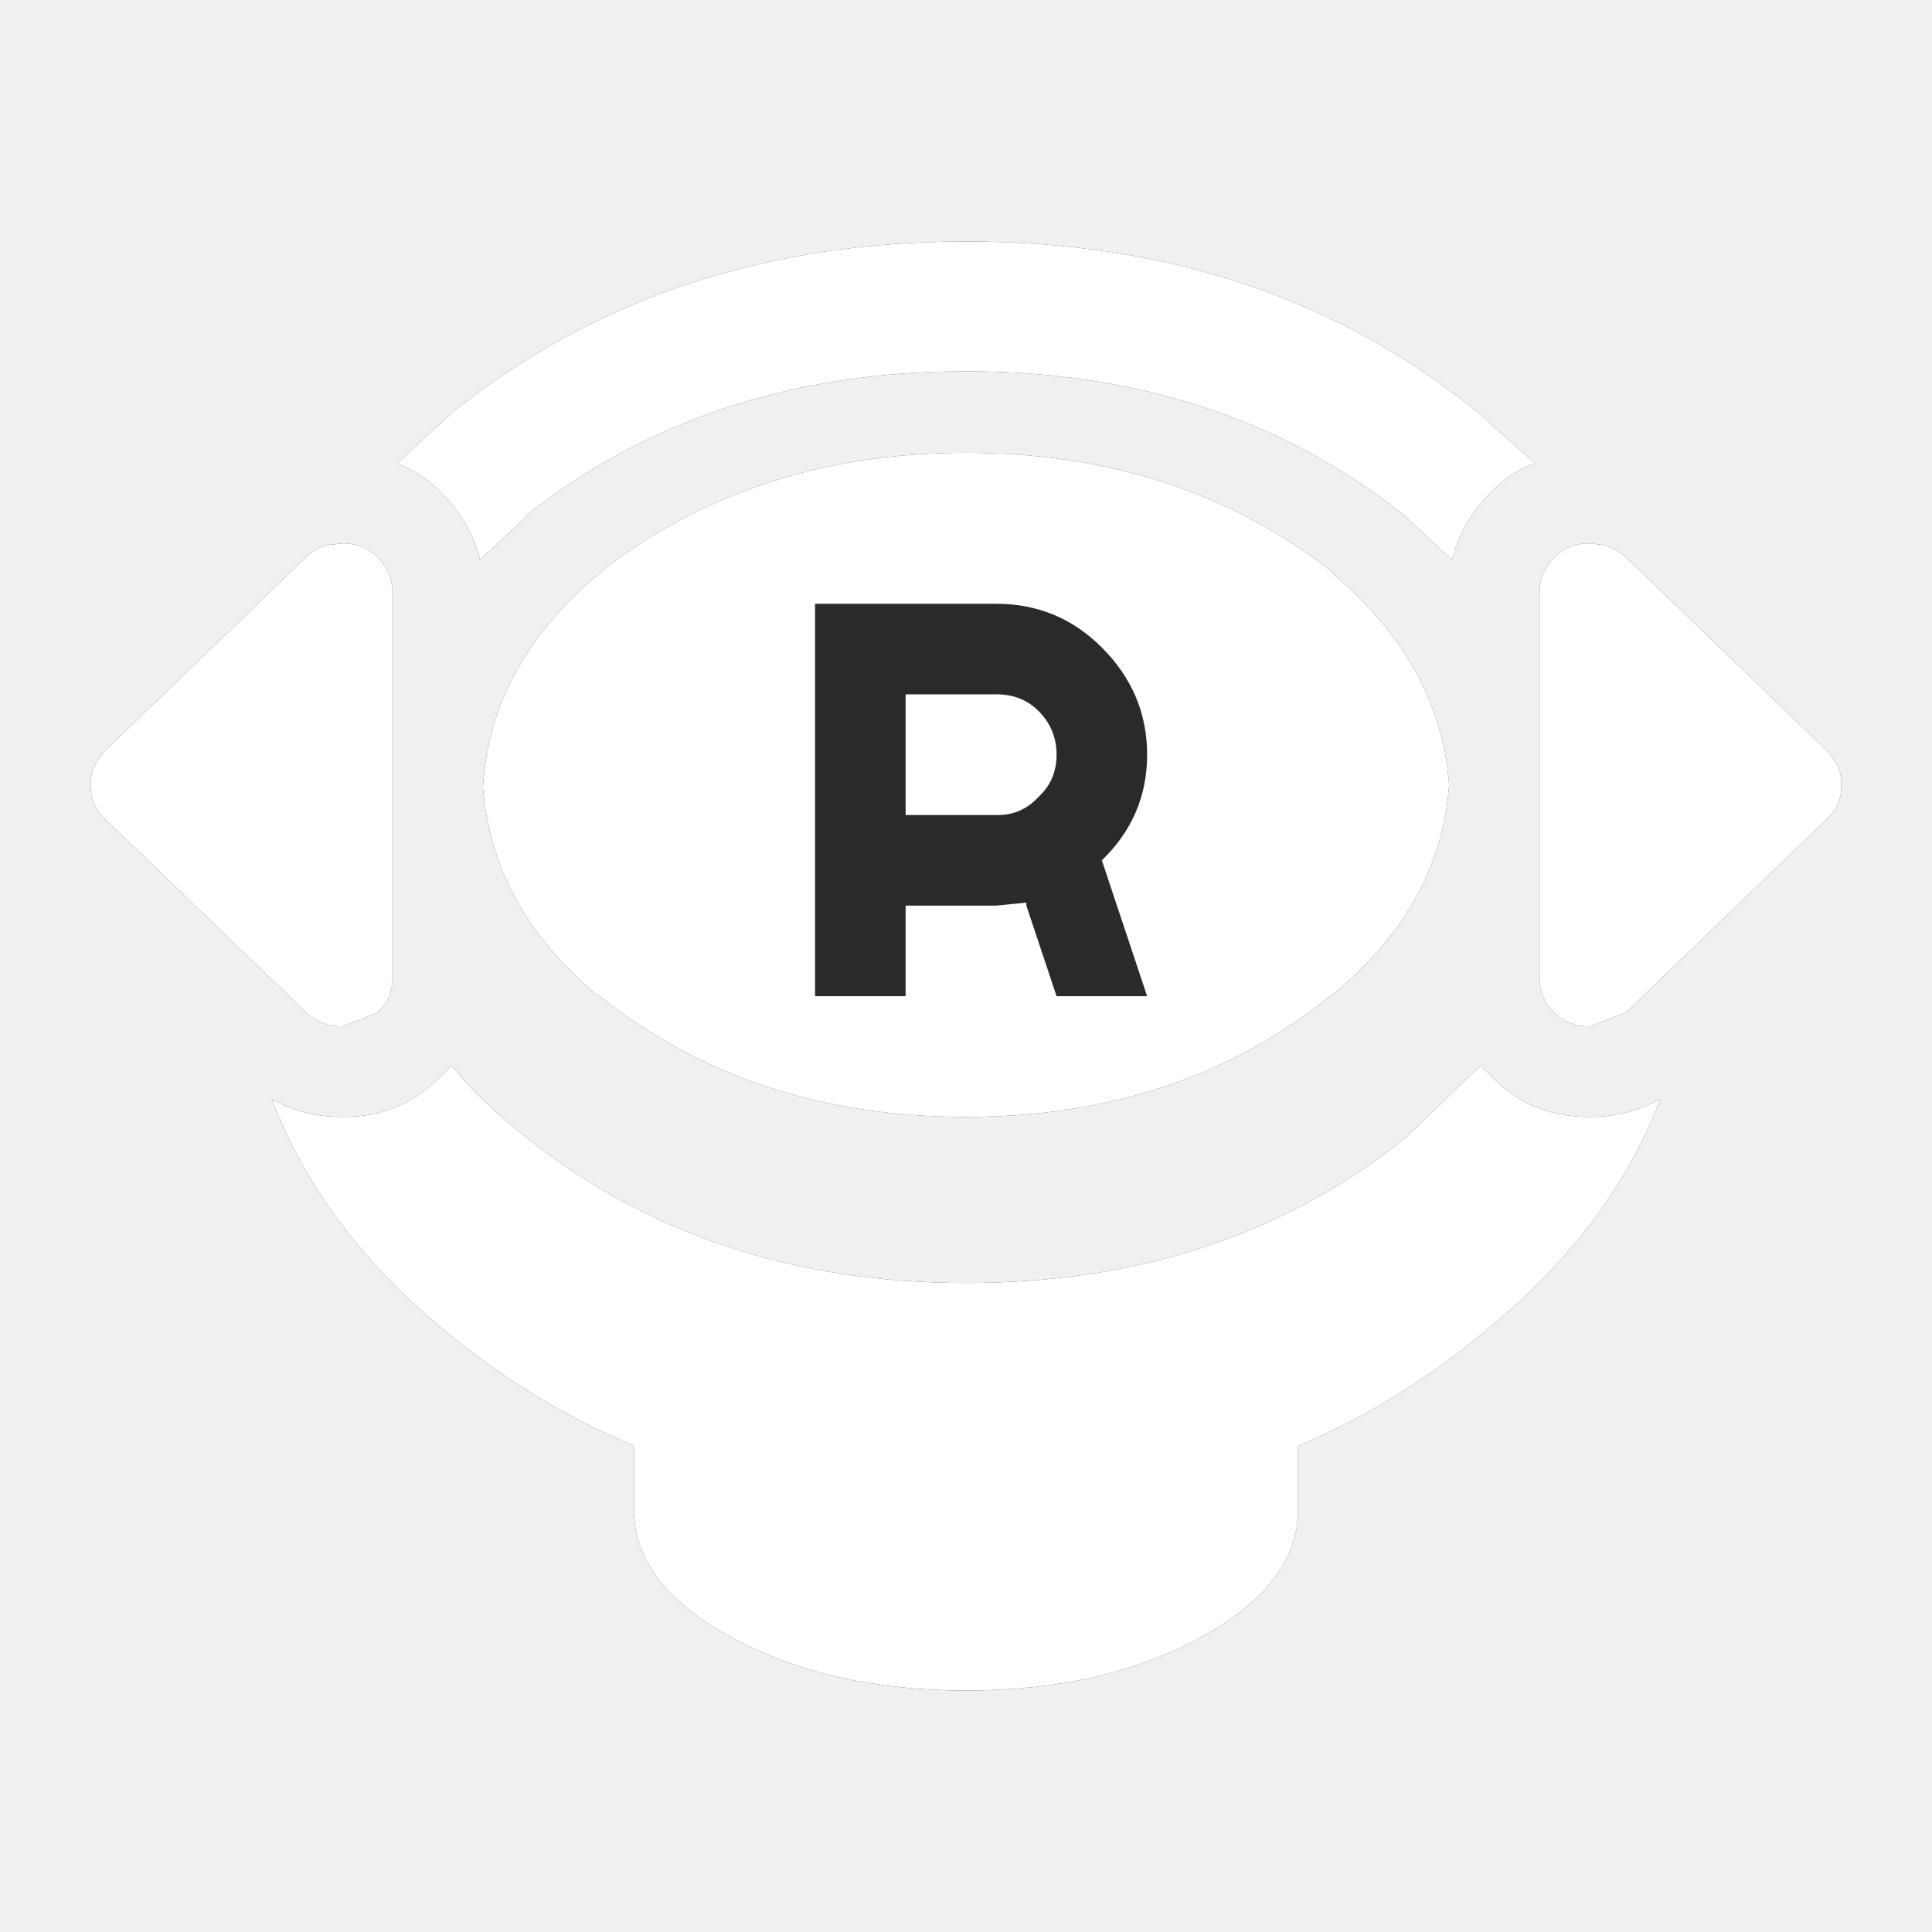
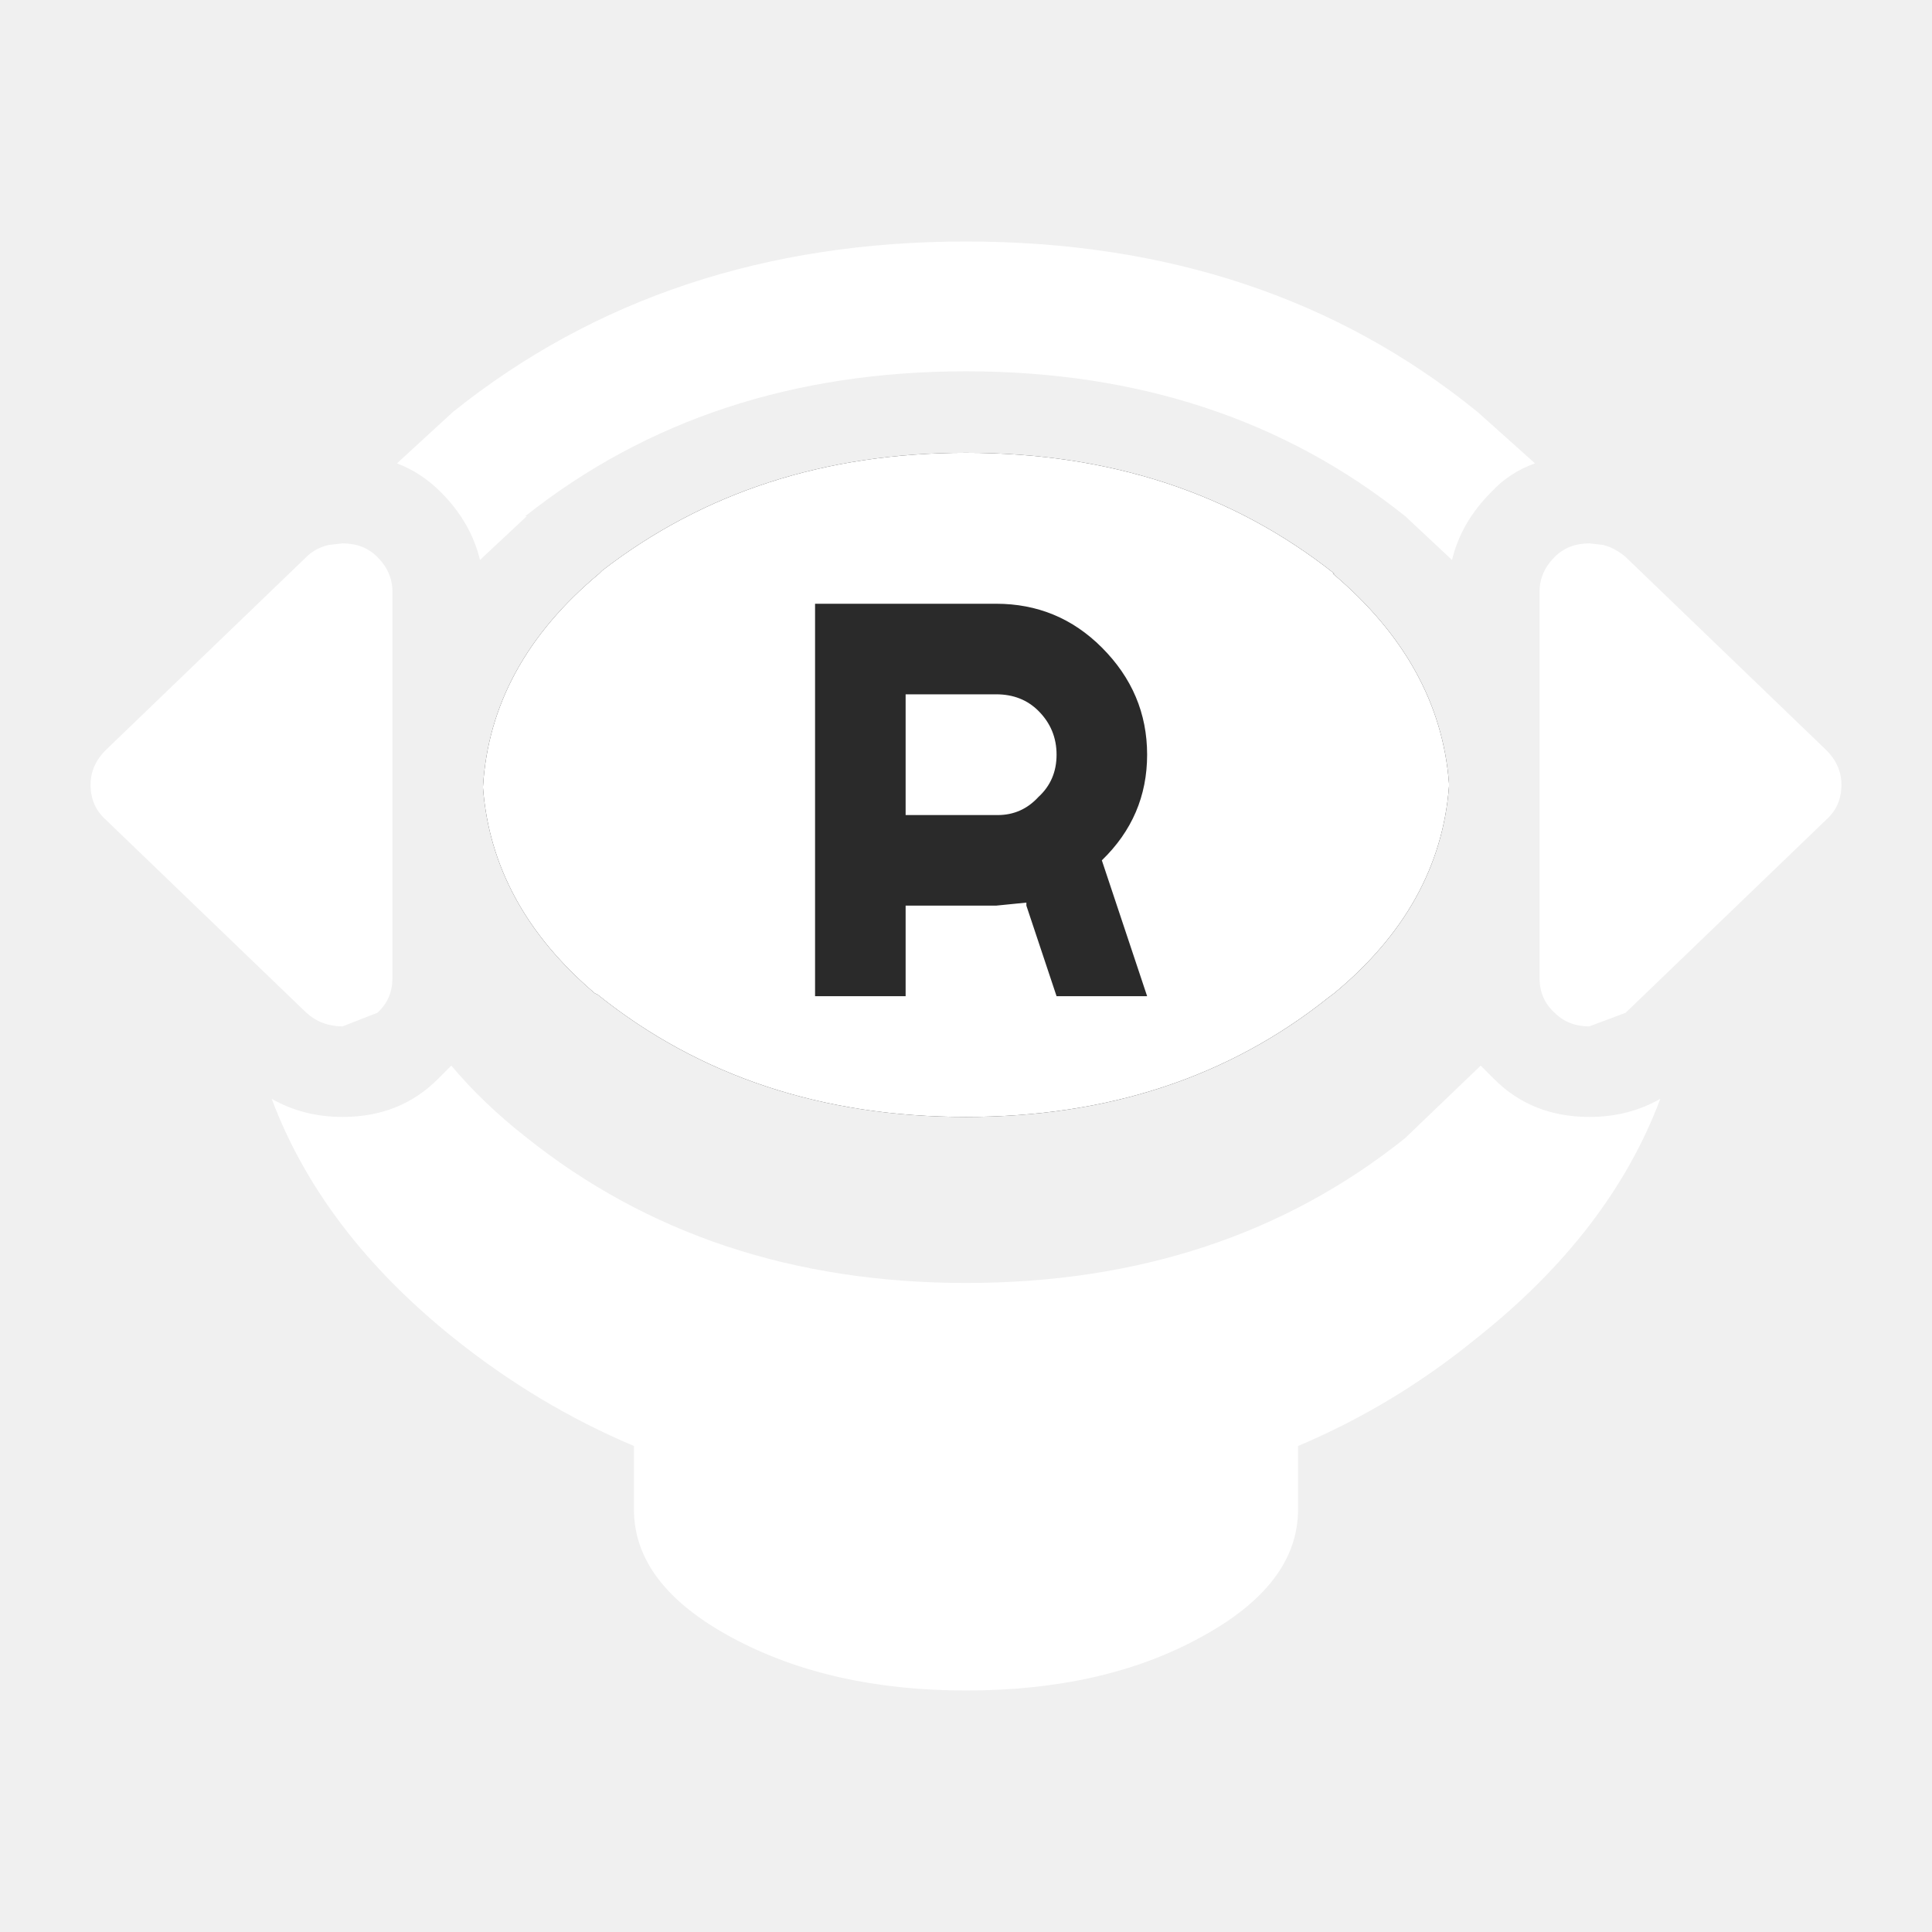
<svg xmlns="http://www.w3.org/2000/svg" width="64" height="64">
  <defs />
  <g>
    <path stroke="none" fill="#2A2A2A" d="M44.15 19 Q47.7 22 48 25.95 L48 26.05 Q47.7 30 44.2 32.9 L44 33.05 Q39.05 37 32 37 24.85 37 19.8 32.95 L19.7 32.9 Q16.3 30 16 26.1 L16 26.05 Q16.25 22 19.85 19 L19.95 18.9 Q25 15 32 15 39.15 15 44.2 19 L44.15 19" />
-     <path stroke="none" fill="#2A2A2A" d="M32 8 Q42 8 48.95 13.65 L50.85 15.35 Q50 15.65 49.4 16.3 48.4 17.3 48.1 18.55 L46.55 17.1 Q40.55 12.3 32 12.3 23.45 12.3 17.4 17.1 L17.45 17.1 15.9 18.55 Q15.6 17.3 14.6 16.3 13.95 15.65 13.15 15.35 L15 13.65 Q22.05 8 32 8" />
-     <path stroke="none" fill="#2A2A2A" d="M60.5 27.15 L53.85 33.55 52.65 34 Q51.95 34 51.5 33.55 51 33.1 51 32.4 L51 19.6 Q51 18.95 51.5 18.45 51.95 18 52.65 18 L53.1 18.05 Q53.5 18.15 53.85 18.45 L60.5 24.85 Q61 25.35 61 26 61 26.7 60.5 27.15" />
-     <path stroke="none" fill="#2A2A2A" d="M3.5 27.15 Q3 26.7 3 26 3 25.35 3.5 24.85 L10.15 18.45 Q10.45 18.15 10.9 18.05 L11.35 18 Q12.05 18 12.5 18.45 13 18.95 13 19.6 L13 32.4 Q13 33.1 12.5 33.55 L11.35 34 Q10.65 34 10.15 33.55 L3.5 27.15" />
-     <path stroke="none" fill="#2A2A2A" d="M39.75 54.25 Q36.55 56 32 56 27.5 56 24.25 54.25 21 52.5 21 50 L21 47.9 Q17.8 46.55 15 44.3 10.65 40.8 9 36.4 10.05 37 11.35 37 13.25 37 14.5 35.75 L14.95 35.3 Q16 36.55 17.4 37.65 23.45 42.5 32 42.5 40.55 42.5 46.55 37.7 L46.6 37.65 49.05 35.3 49.5 35.75 Q50.75 37 52.65 37 53.95 37 55 36.4 53.35 40.8 48.95 44.3 46.2 46.55 43 47.9 L43 50 Q43 52.5 39.75 54.25" />
    <path stroke="none" fill="#FFFFFF" d="M44.15 19 Q47.7 22 48 25.95 L48 26.05 Q47.7 30 44.2 32.9 L44 33.05 Q39.05 37 32 37 24.85 37 19.8 32.95 L19.7 32.9 Q16.3 30 16 26.1 L16 26.05 Q16.25 22 19.85 19 L19.95 18.9 Q25 15 32 15 39.15 15 44.2 19 L44.15 19 M32 8 Q42 8 48.95 13.65 L50.85 15.35 Q50 15.65 49.4 16.3 48.4 17.3 48.1 18.55 L46.55 17.1 Q40.55 12.3 32 12.3 23.45 12.3 17.4 17.1 L17.45 17.1 15.9 18.55 Q15.6 17.3 14.6 16.3 13.95 15.65 13.15 15.35 L15 13.65 Q22.05 8 32 8 M60.5 27.15 L53.85 33.55 52.65 34 Q51.95 34 51.5 33.55 51 33.1 51 32.4 L51 19.6 Q51 18.95 51.5 18.45 51.95 18 52.65 18 L53.1 18.05 Q53.5 18.15 53.85 18.45 L60.5 24.85 Q61 25.35 61 26 61 26.7 60.5 27.15 M3.5 27.15 Q3 26.7 3 26 3 25.35 3.5 24.85 L10.15 18.45 Q10.45 18.15 10.9 18.05 L11.35 18 Q12.05 18 12.5 18.45 13 18.95 13 19.6 L13 32.4 Q13 33.1 12.5 33.55 L11.35 34 Q10.65 34 10.15 33.55 L3.5 27.15 M33 30 L34 29.9 34 30 35 33 38 33 36.5 28.5 Q38 27.05 38 25 38 22.95 36.5 21.45 35.05 20 33 20 L27 20 27 33 30 33 30 30 33 30 M30 27 L30 23 33 23 Q33.85 23 34.4 23.55 35 24.15 35 25 35 25.85 34.4 26.4 33.85 27 33.05 27 L30 27 M39.75 54.25 Q36.55 56 32 56 27.5 56 24.25 54.25 21 52.5 21 50 L21 47.9 Q17.8 46.55 15 44.3 10.65 40.8 9 36.4 10.05 37 11.35 37 13.25 37 14.5 35.75 L14.95 35.3 Q16 36.55 17.4 37.65 23.45 42.5 32 42.5 40.55 42.5 46.55 37.7 L46.6 37.65 49.05 35.3 49.5 35.75 Q50.75 37 52.65 37 53.95 37 55 36.4 53.35 40.8 48.95 44.3 46.2 46.55 43 47.9 L43 50 Q43 52.5 39.75 54.25" />
  </g>
</svg>
